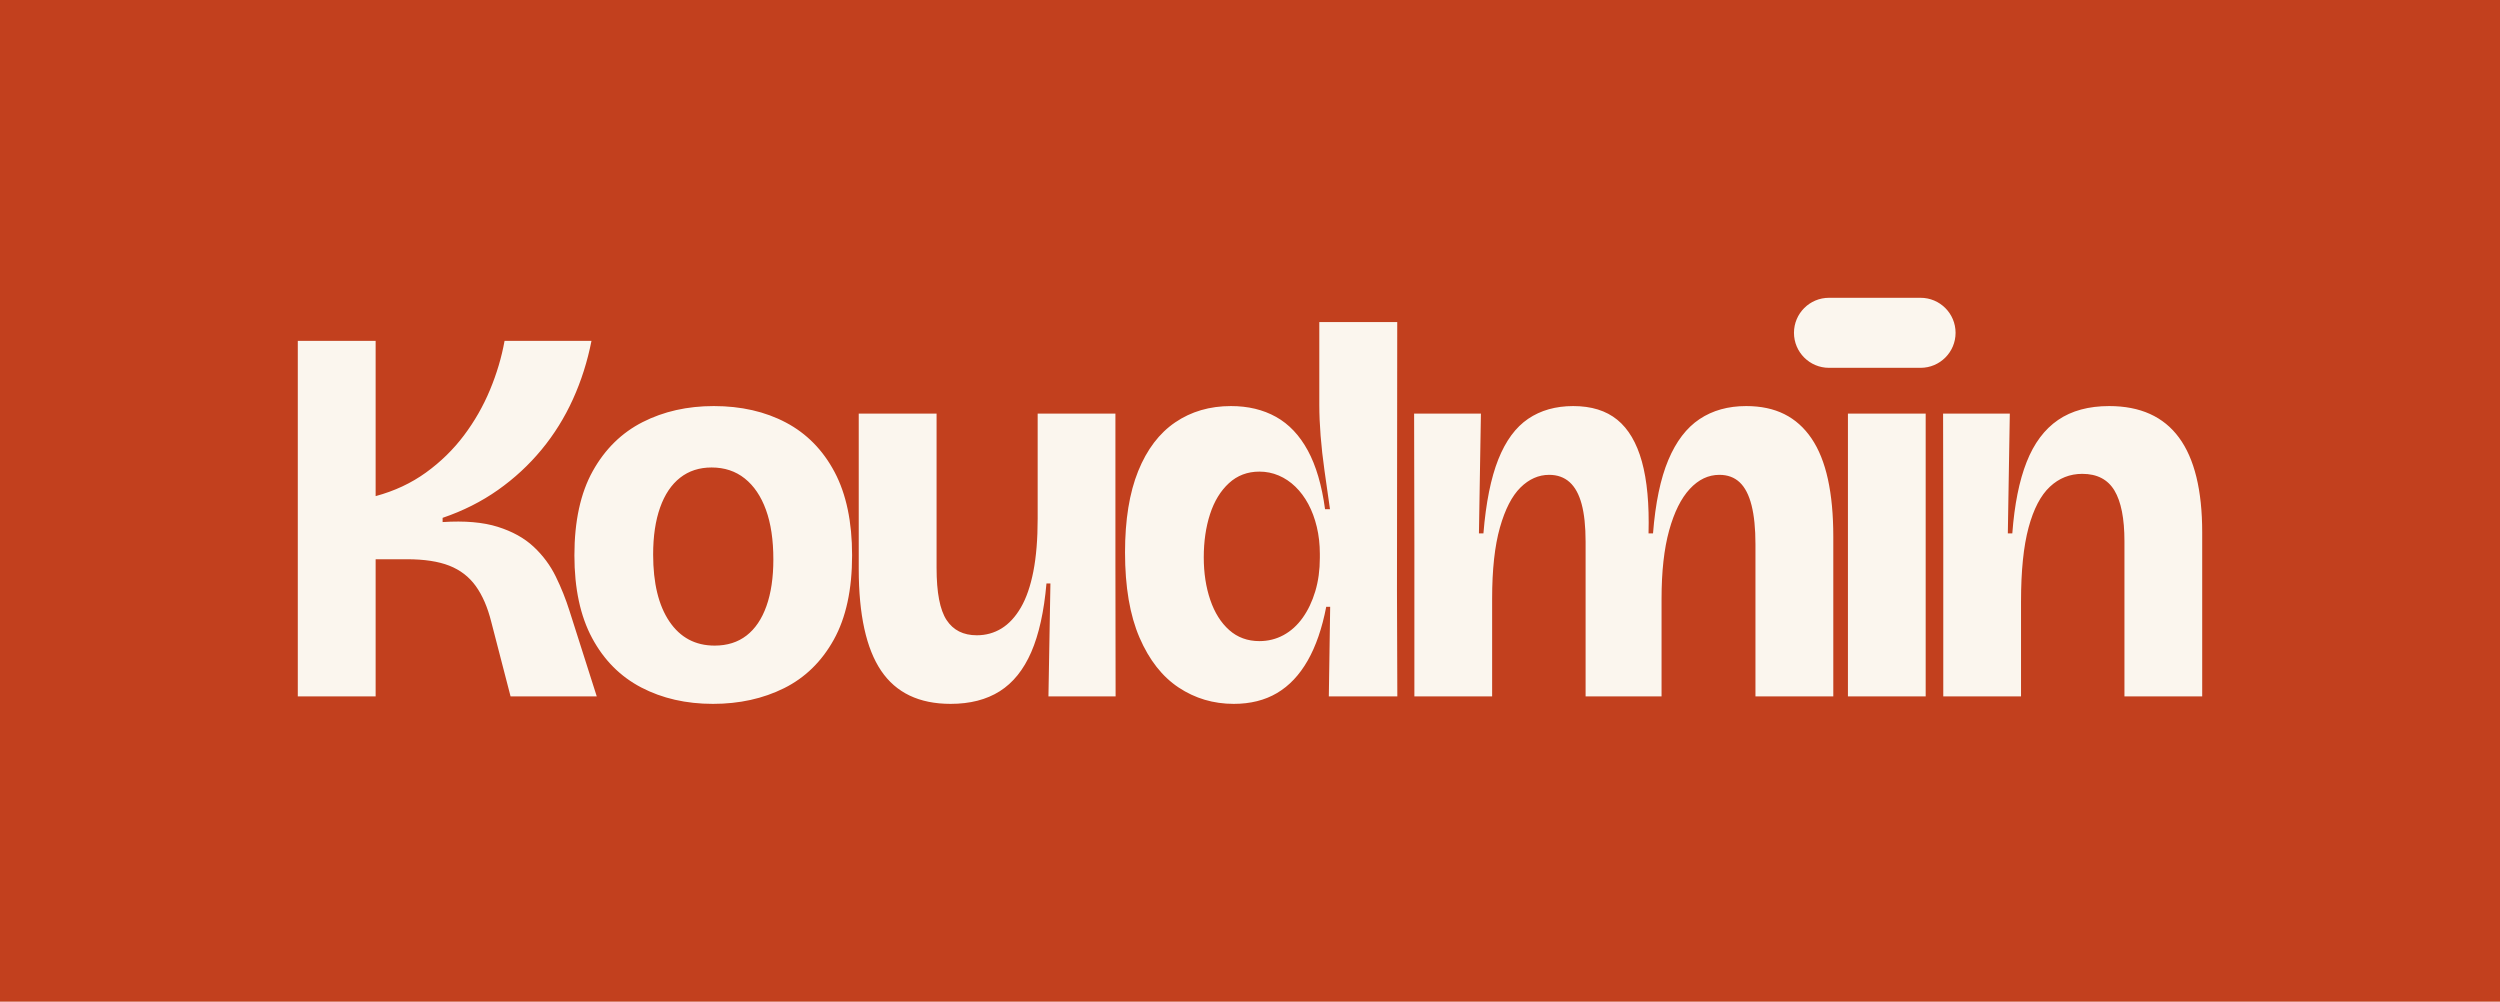
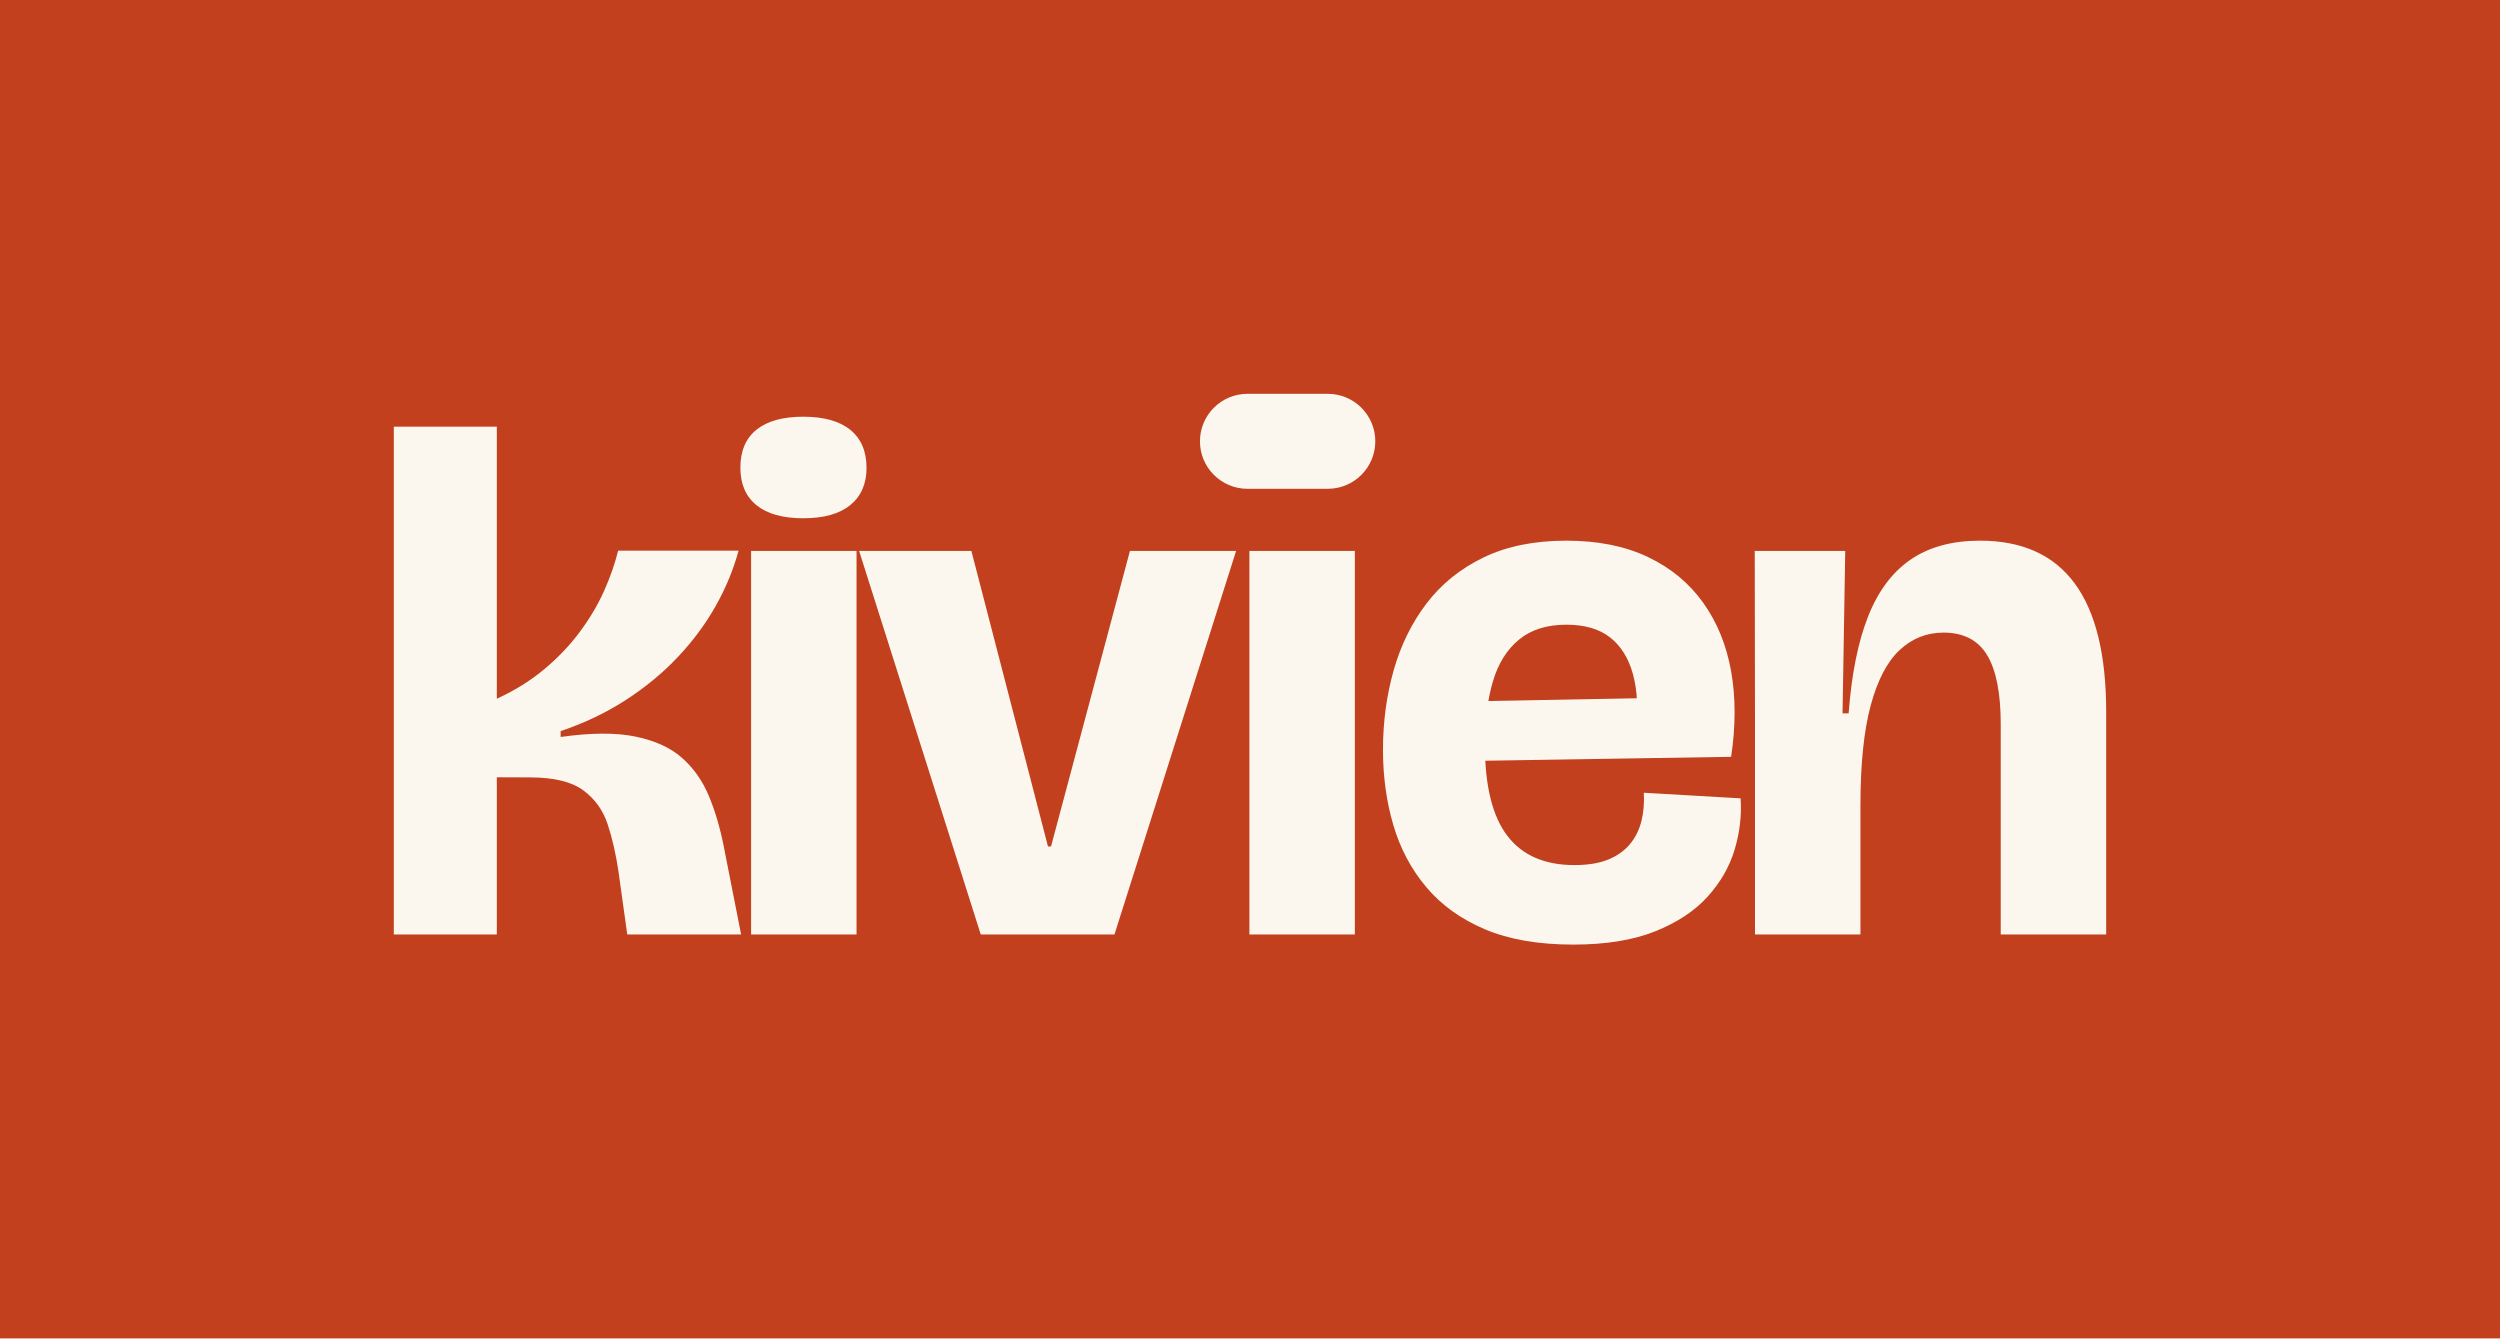
- <svg xmlns="http://www.w3.org/2000/svg" viewBox="-509.83 -1292.83 4641.00 1859.50" role="img" aria-label="Koudmin">
-   <rect x="-509.83" y="-1292.83" width="4641.00" height="1859.50" fill="#C2401E" />
-   <path fill="#FBF6EE" d="M43 0V-660H187.5V-371.83Q240 -386 280.92 -415.58Q321.83 -445.17 351.42 -484.5Q381 -523.83 399.83 -569.17Q418.67 -614.5 426.83 -660H588.17Q577 -603 553.83 -551.83Q530.67 -500.67 495.5 -458.08Q460.33 -415.5 414.5 -383.17Q368.66 -350.83 311.83 -331.5V-323.67Q373.33 -327.67 414.16 -314.83Q455 -302 480.83 -277.83Q506.67 -253.67 521.92 -222.5Q537.17 -191.33 547.5 -158.5L598 0H438L402.17 -138.33Q392 -179 373.42 -204.83Q354.83 -230.67 324.33 -242.67Q293.83 -254.67 245.16 -254.67H187.5V0Z M813.67 13.83Q739 13.83 680.67 -16.58Q622.33 -47 589.42 -108.25Q556.5 -169.5 556.5 -261.83Q556.5 -357.17 590.58 -418.33Q624.67 -479.5 683.17 -509.25Q741.67 -539 815.17 -539Q891.33 -539 949.17 -508.42Q1007 -477.83 1039.5 -416.5Q1072 -355.17 1072 -262Q1072 -166.5 1038.08 -105.42Q1004.17 -44.33 945.67 -15.25Q887.17 13.83 813.67 13.83ZM816.83 -94.33Q851.83 -94.33 876 -113Q900.17 -131.67 913 -167.75Q925.83 -203.83 925.83 -254.17Q925.83 -308.67 912.08 -346.42Q898.33 -384.17 872.75 -404.58Q847.17 -425 811.17 -425Q777 -425 752.75 -406Q728.5 -387 715.58 -350.67Q702.66 -314.33 702.66 -263.5Q702.66 -183.67 732.92 -139Q763.17 -94.33 816.83 -94.33Z M1254.83 13.83Q1167.5 13.83 1125.92 -47.67Q1084.33 -109.17 1084.33 -236.83V-525H1228.83V-238.5Q1228.83 -170 1247.42 -141.75Q1266 -113.5 1303.5 -113.5Q1328.83 -113.5 1349.5 -126.25Q1370.17 -139 1385.33 -165.08Q1400.5 -191.17 1408.5 -232.08Q1416.5 -273 1416.5 -330.33V-525H1560.83V-244.5L1561.17 0H1436.5L1440.17 -209.67H1432.83Q1426 -131.5 1404.58 -82.25Q1383.17 -33 1346.08 -9.58Q1309 13.83 1254.83 13.83Z M1780.5 13.83Q1724 13.83 1678.25 -16.5Q1632.5 -46.83 1605.58 -109.17Q1578.67 -171.5 1578.67 -267.33Q1578.67 -357.83 1603.08 -418.25Q1627.5 -478.67 1671.92 -508.83Q1716.33 -539 1775.33 -539Q1823 -539 1859 -518.92Q1895 -498.83 1918 -456.5Q1941 -414.17 1950 -347.5H1959.17Q1953.83 -384.83 1949 -418.92Q1944.17 -453 1941.75 -483.83Q1939.33 -514.67 1939.33 -541.33V-695H2084L2083.5 -196.33L2084.17 0H1957L1959.5 -166.33H1952.17Q1940.67 -106.67 1917.75 -66.5Q1894.83 -26.33 1860.83 -6.25Q1826.83 13.83 1780.5 13.83ZM1828.17 -102.67Q1852.33 -102.67 1872.92 -113.83Q1893.5 -125 1908.42 -145.92Q1923.33 -166.83 1931.83 -195.08Q1940.33 -223.33 1940.33 -257.33V-264.5Q1940.33 -291.17 1934.67 -314.75Q1929 -338.33 1918.92 -357.08Q1908.83 -375.83 1894.92 -389.33Q1881 -402.83 1864 -410.08Q1847 -417.33 1828.17 -417.33Q1794.83 -417.33 1771.5 -395.83Q1748.17 -374.33 1736.5 -338.42Q1724.83 -302.5 1724.83 -258.17Q1724.83 -214.67 1736.91 -179.17Q1749 -143.67 1772.08 -123.17Q1795.17 -102.67 1828.17 -102.67Z M2115.83 0V-277.33L2115.33 -525H2239.33L2235.66 -302.67H2244Q2251 -388.17 2271.58 -439.92Q2292.16 -491.67 2327 -515.33Q2361.83 -539 2410.67 -539Q2461.33 -539 2492.5 -513.58Q2523.67 -488.17 2538.17 -436Q2552.67 -383.83 2550.5 -302.67H2558.83Q2565.5 -387.17 2587.25 -438.92Q2609 -490.67 2645.25 -514.83Q2681.5 -539 2731.83 -539Q2772.67 -539 2802.67 -524Q2832.67 -509 2853.08 -478.92Q2873.5 -448.83 2883.5 -403.25Q2893.5 -357.67 2893.5 -296.5V0H2749V-282.67Q2749 -326.17 2741.75 -354.83Q2734.5 -383.5 2719.75 -397.42Q2705 -411.33 2682 -411.33Q2651.33 -411.33 2627.08 -385.17Q2602.83 -359 2588.75 -308.08Q2574.67 -257.17 2574.67 -181.33V0H2433.67V-287.17Q2433.67 -329.83 2426.33 -357.08Q2419 -384.33 2403.92 -397.83Q2388.83 -411.33 2366 -411.33Q2336.67 -411.33 2312.83 -387.83Q2289 -364.33 2274.58 -313.42Q2260.16 -262.5 2260.16 -181.33V0Z M2920.67 0V-525H3065V0Z M3097.67 0V-285.5L3097.33 -525H3221.17L3217.5 -302.67H3225.83Q3231.83 -383 3252.42 -435.17Q3273 -487.33 3310.75 -513.17Q3348.5 -539 3405.67 -539Q3492.17 -539 3535.25 -480.5Q3578.33 -422 3578.33 -304.5V0H3434V-288Q3434 -351.33 3415.42 -382.25Q3396.83 -413.17 3355.67 -413.17Q3321.17 -413.17 3295.58 -389.25Q3270 -365.33 3256 -313.42Q3242 -261.5 3242 -176.33V0Z" />
-   <path fill="#FBF6EE" d="M2885.50 -740.00H3055.50A65.00 65.00 0 0 1 3055.50 -610.00H2885.50A65.00 65.00 0 0 1 2885.50 -740.00Z" />
+ <svg xmlns="http://www.w3.org/2000/svg" viewBox="-500.33 -1279.00 3421.66 1831.83" role="img" aria-label="Kivien">
+   <rect x="-500.33" y="-1279.00" width="3421.66" height="1831.83" fill="#C2401E" />
+   <path fill="#FBF6EE" d="M38.67 0V-695H179.66V-322.67Q216.33 -339.5 244.5 -363Q272.67 -386.5 293.17 -414.08Q313.67 -441.67 326.42 -470.17Q339.17 -498.67 345.67 -525.33H510.5Q500.16 -486.83 479.25 -449.67Q458.33 -412.5 427.33 -379.67Q396.33 -346.83 355.91 -320.75Q315.5 -294.67 267 -278.33V-270.33Q329.5 -279.17 369.66 -270.83Q409.83 -262.5 433.41 -241.5Q457 -220.5 469.83 -189.67Q482.66 -158.83 490 -121.83L514 0H358.17L346.17 -86Q341 -121.33 331.5 -150.42Q322 -179.5 298.17 -197.17Q274.33 -214.83 226 -215L179.66 -215.17V0Z M527.67 0V-525H672V0ZM599 -569.67Q557.17 -569.67 535.08 -587.5Q513 -605.33 513 -638.87Q513 -673.31 535.17 -690.99Q557.34 -708.67 598.97 -708.67Q641.5 -708.67 663.58 -690.58Q685.66 -672.5 685.66 -638.67Q685.66 -605.98 663.55 -587.82Q641.43 -569.67 599 -569.67Z M842 0 675.5 -525H829.16L934 -120.5H938.17L1046.17 -525H1191.5L1025 0Z M1209.67 0V-525H1354V0Z M1653 13.83Q1581.5 13.83 1532.08 -7.08Q1482.67 -28 1451.67 -64.92Q1420.67 -101.83 1406.58 -150Q1392.5 -198.17 1392.5 -252.83Q1392.5 -309.83 1407.08 -361.42Q1421.67 -413 1452 -452.92Q1482.33 -492.83 1529.92 -515.92Q1577.5 -539 1643.5 -539Q1708.17 -539 1755.08 -516.67Q1802 -494.33 1830.75 -454.08Q1859.5 -413.83 1869 -360.17Q1878.5 -306.5 1869 -243.17L1482.33 -237V-318.5L1759.33 -323.67L1738.67 -276.5Q1743.67 -323.33 1734.67 -356.17Q1725.67 -389 1703.42 -406.5Q1681.17 -424 1643.5 -424Q1603.5 -424 1578.67 -403.58Q1553.83 -383.17 1542.92 -346.25Q1532 -309.33 1532 -259.67Q1532 -175.5 1562.58 -135.25Q1593.17 -95 1654.5 -95Q1682.33 -95 1700.83 -102.58Q1719.33 -110.17 1730.58 -123.75Q1741.83 -137.33 1746.25 -155.33Q1750.67 -173.33 1749.5 -194L1882 -186.33Q1884.33 -151 1873.67 -115.75Q1863 -80.5 1836.42 -51.33Q1809.83 -22.17 1764.67 -4.17Q1719.5 13.83 1653 13.83Z M1901.67 0V-285.5L1901.33 -525H2025.17L2021.5 -302.67H2029.83Q2035.83 -383 2056.42 -435.17Q2077 -487.33 2114.75 -513.17Q2152.5 -539 2209.67 -539Q2296.17 -539 2339.25 -480.5Q2382.33 -422 2382.33 -304.5V0H2238V-288Q2238 -351.33 2219.42 -382.25Q2200.83 -413.17 2159.67 -413.17Q2125.17 -413.17 2099.58 -389.25Q2074 -365.33 2060 -313.42Q2046 -261.5 2046 -176.33V0Z" />
+   <path fill="#FBF6EE" d="M1207.00 -740.00H1317.00A65.00 65.00 0 0 1 1317.00 -610.00H1207.00A65.00 65.00 0 0 1 1207.00 -740.00Z" />
</svg>
